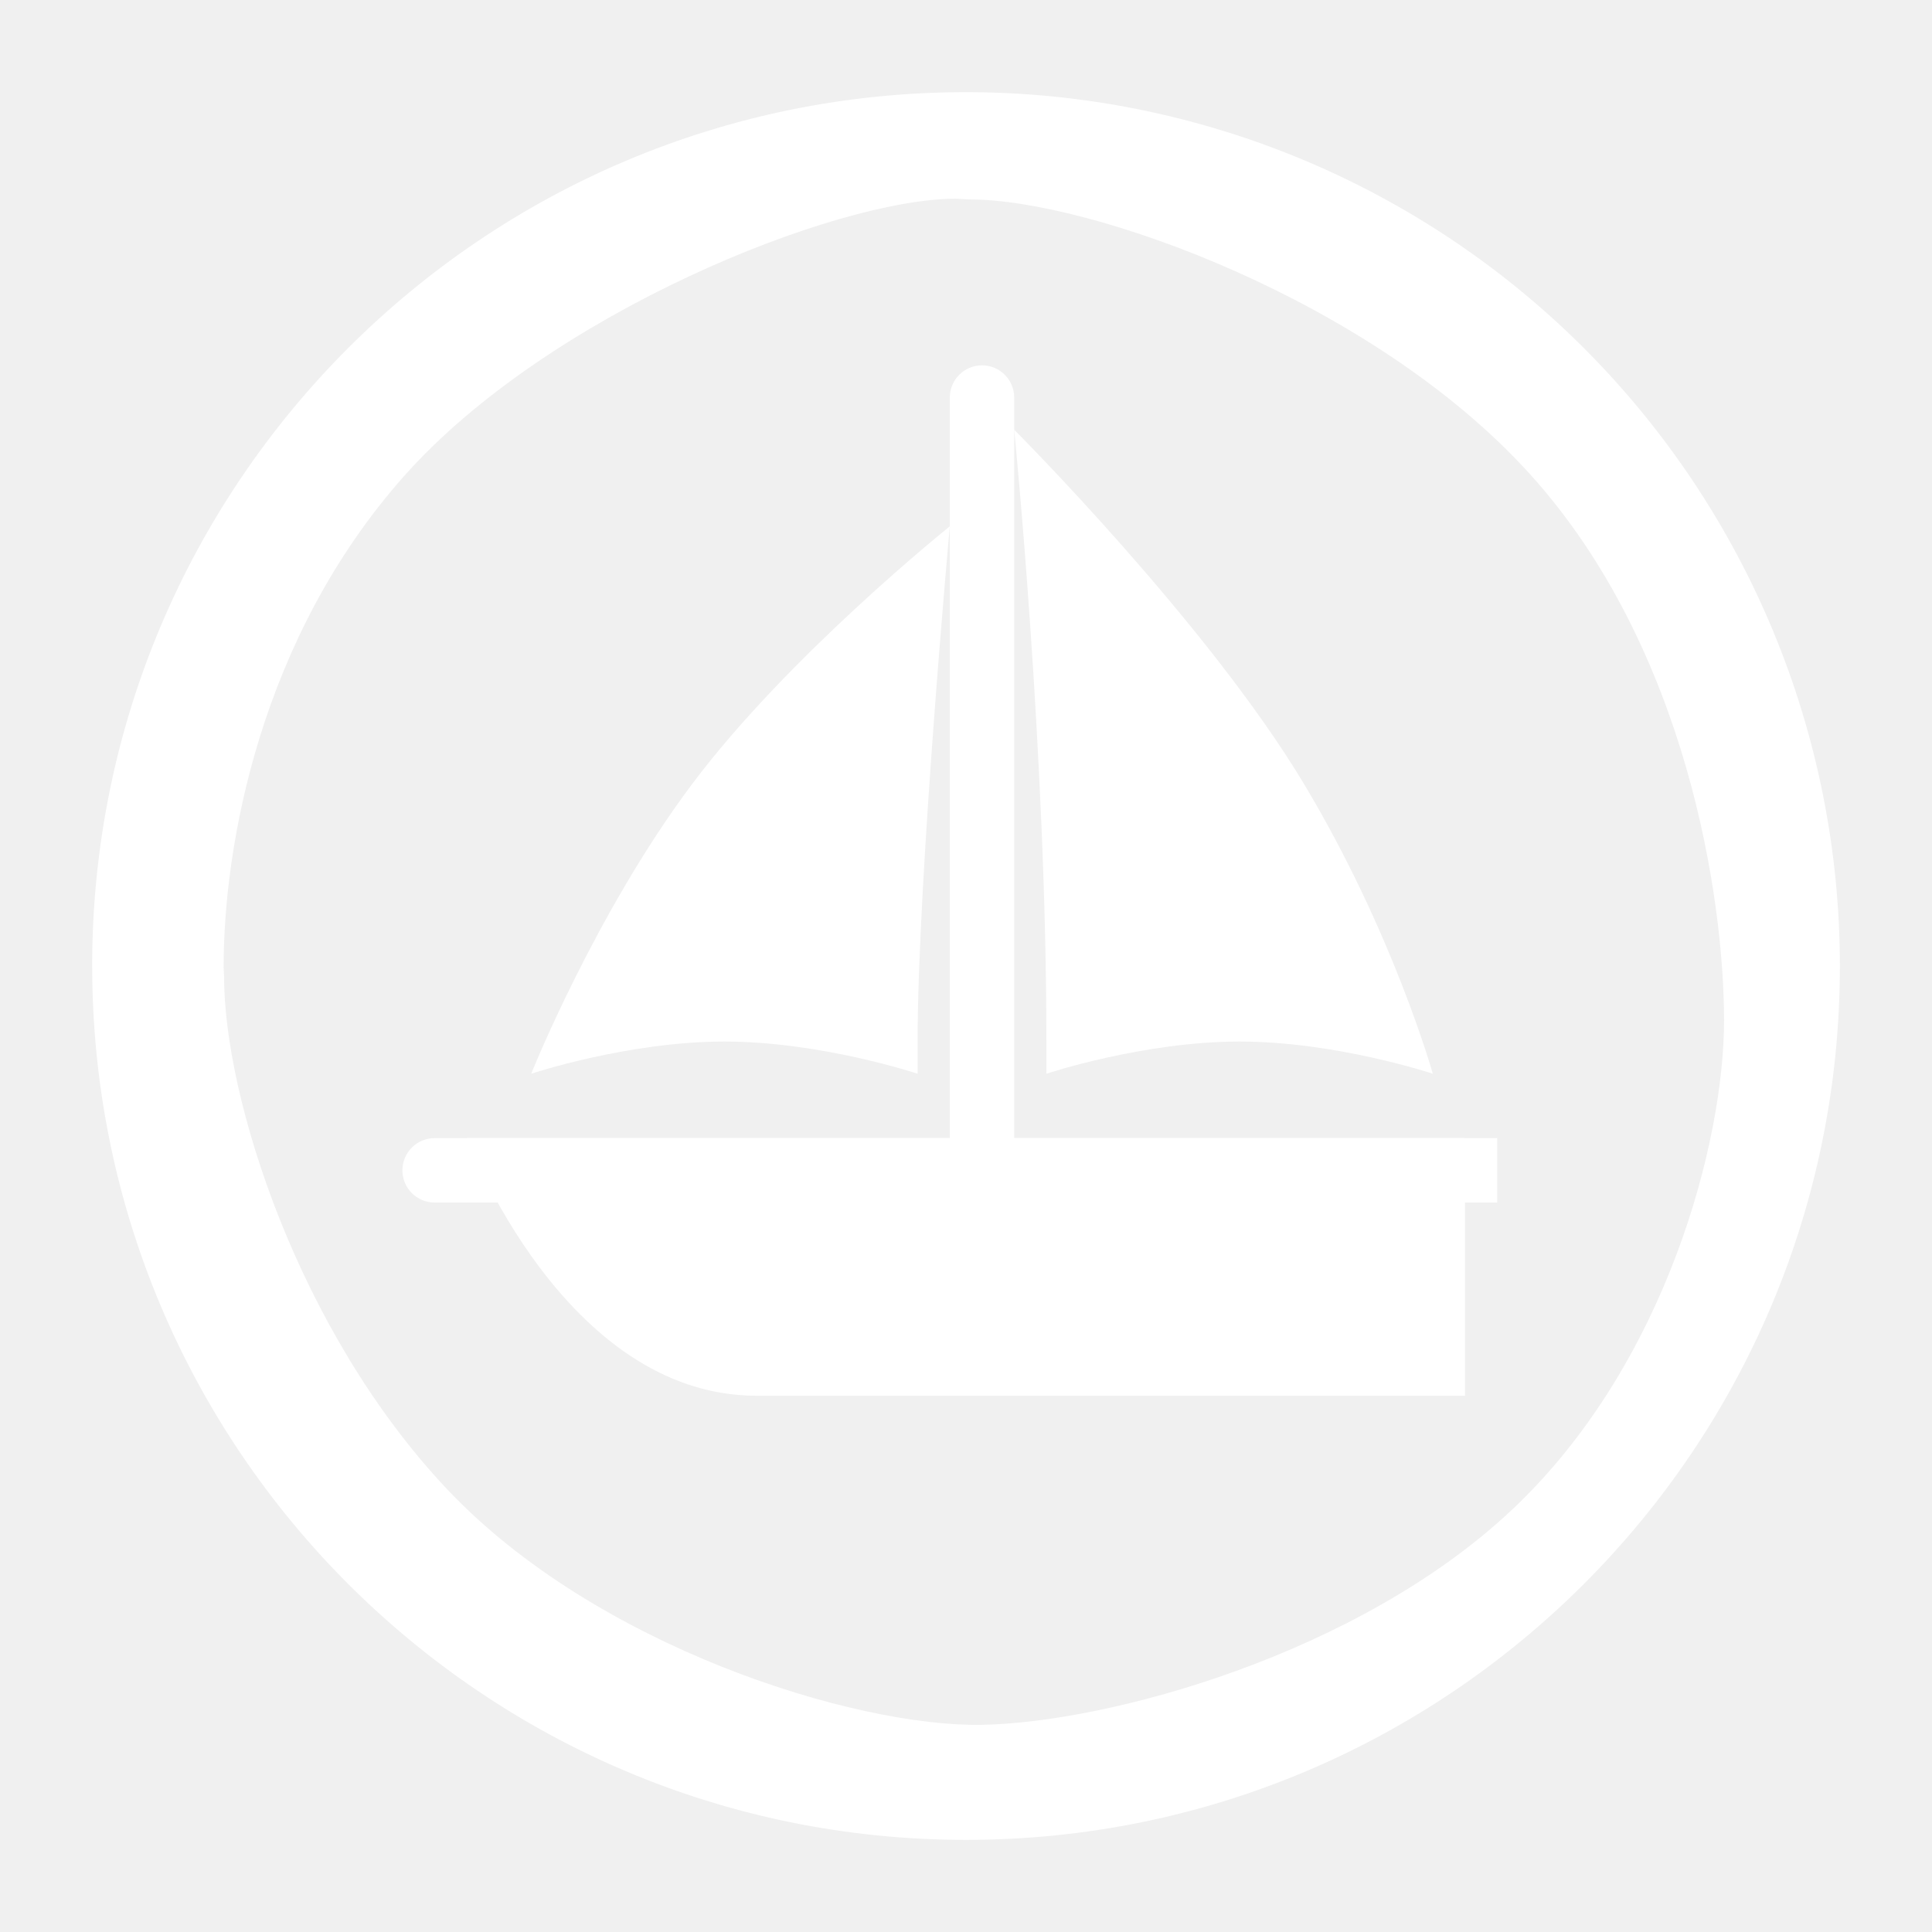
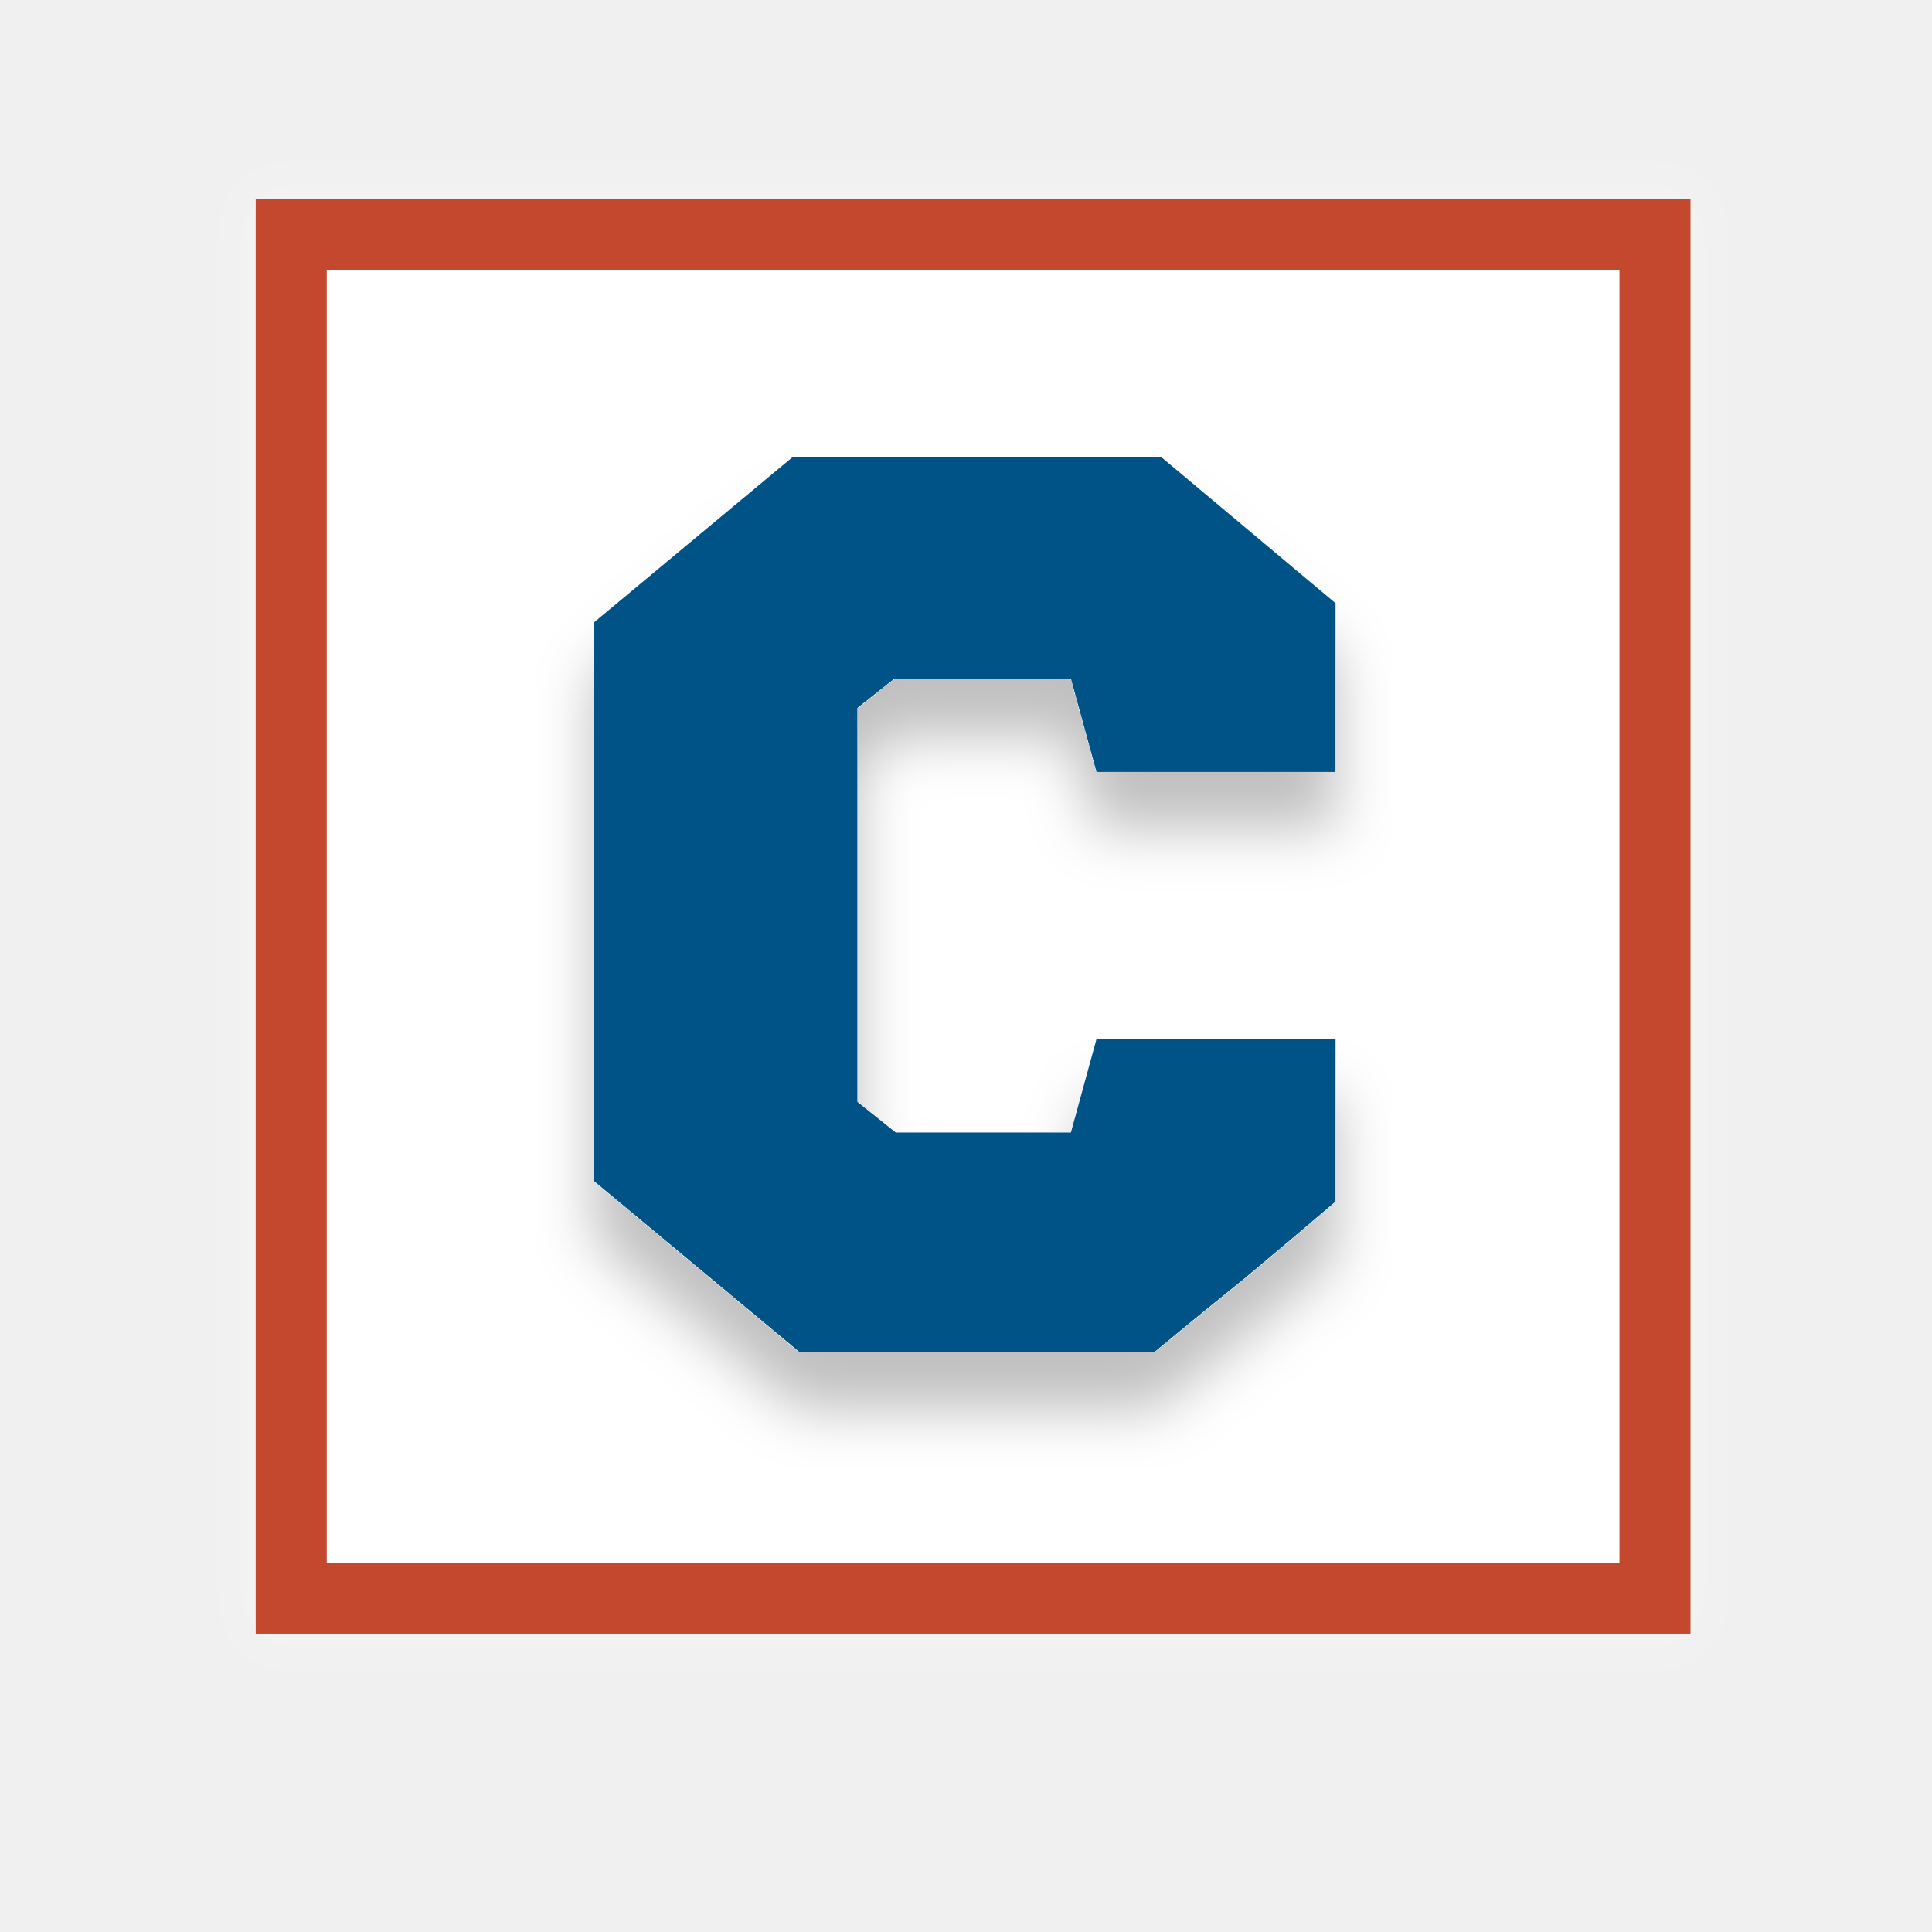
- <svg xmlns="http://www.w3.org/2000/svg" width="60" height="60" preserveAspectRatio="xMidYMid meet" class="iconify iconify--twemoji" role="img" aria-hidden="true">
-   <g>
-     <g id="svg_9">
-       <path id="svg_1" d="m31.497,37.346a1,1 0 1 1 -2,0l0,-25a1,1 0 0 1 2,0l0,25z" fill="white" />
-       <path id="svg_2" d="m14.497,35.346l31,0l0,8l-22,0c-6,0 -9,-8 -9,-8z" fill="white" />
-       <path id="svg_4" d="m16.497,33.346s2,-5 5,-9s8,-8 8,-8s-1,11 -1,16l0,1s-3,-1 -6,-1s-6,1 -6,1z" fill="white" />
-       <path id="svg_5" d="m31.497,13.346s6,6 9,11c2.771,4.618 4,9 4,9s-3,-1 -6,-1s-6,1 -6,1l0,-1c0,-9 -1,-19 -1,-19z" fill="white" />
-       <path id="svg_6" d="m13.497,35.346a1,1 0 1 0 0,2l33,0l0,-2l-33,0z" fill="white" />
+ <svg xmlns="http://www.w3.org/2000/svg" width="60" height="60" viewBox="0 0 60 60" fill="none">
+   <g clip-path="url(#clip0_5248_647)">
+     <g filter="url(#filter0_d_5248_647)">
+       <rect x="7.941" y="6.177" width="44.559" height="44.559" fill="white" />
+       <rect x="9.044" y="7.279" width="42.353" height="42.353" stroke="#C3482E" stroke-width="2.206" />
    </g>
-     <path stroke="null" id="svg_14" d="m2.862,30l0,0c0,-14.988 12.15,-27.138 27.138,-27.138l0,0c7.198,0 14.1,2.859 19.19,7.949c5.089,5.089 7.949,11.992 7.949,19.19l0,0c0,14.988 -12.15,27.138 -27.138,27.138l0,0c-14.988,0 -27.138,-12.15 -27.138,-27.138zm4.082,0.023l0.015,0.314c0,3.747 2.287,10.989 6.916,15.901c4.63,4.911 12.659,7.395 16.607,7.328c3.948,-0.067 11.723,-2.189 16.501,-6.704c4.778,-4.516 6.559,-11.425 6.559,-15.172c0,-3.747 -1.137,-11.561 -6.026,-16.964c-4.888,-5.403 -13.65,-8.532 -17.397,-8.532l-0.438,-0.023c-3.747,0 -12.648,3.568 -17.127,8.609c-4.48,5.041 -5.609,11.497 -5.609,15.244z" fill="white" />
+     <g filter="url(#filter1_d_5248_647)">
+       <path d="M41.477 18.732V23.974H34.052L33.257 21.075H27.778L26.627 21.988V34.218L27.818 35.171H33.257L34.052 32.272H41.477V37.315C40.55 38.109 39.61 38.903 38.657 39.697C37.705 40.465 36.765 41.232 35.838 42H24.84L18.447 36.679V19.328L24.602 14.206H36.077L41.477 18.732Z" fill="#005387" />
+     </g>
  </g>
+   <defs>
+     <filter id="filter0_d_5248_647" x="5.294" y="3.529" width="49.853" height="49.853" filterUnits="userSpaceOnUse" color-interpolation-filters="sRGB">
+       <feFlood flood-opacity="0" result="BackgroundImageFix" />
+       <feColorMatrix in="SourceAlpha" type="matrix" values="0 0 0 0 0 0 0 0 0 0 0 0 0 0 0 0 0 0 127 0" result="hardAlpha" />
+       <feMorphology radius="0.882" operator="dilate" in="SourceAlpha" result="effect1_dropShadow_5248_647" />
+       <feOffset />
+       <feGaussianBlur stdDeviation="0.882" />
+       <feComposite in2="hardAlpha" operator="out" />
+       <feColorMatrix type="matrix" values="0 0 0 0 1 0 0 0 0 1 0 0 0 0 1 0 0 0 0.25 0" />
+       <feBlend mode="normal" in2="BackgroundImageFix" result="effect1_dropShadow_5248_647" />
+       <feBlend mode="normal" in="SourceGraphic" in2="effect1_dropShadow_5248_647" result="shape" />
+     </filter>
+     <filter id="filter1_d_5248_647" x="16.683" y="14.206" width="26.559" height="31.324" filterUnits="userSpaceOnUse" color-interpolation-filters="sRGB">
+       <feFlood flood-opacity="0" result="BackgroundImageFix" />
+       <feColorMatrix in="SourceAlpha" type="matrix" values="0 0 0 0 0 0 0 0 0 0 0 0 0 0 0 0 0 0 127 0" result="hardAlpha" />
+       <feOffset dy="1.765" />
+       <feGaussianBlur stdDeviation="0.882" />
+       <feComposite in2="hardAlpha" operator="out" />
+       <feColorMatrix type="matrix" values="0 0 0 0 0 0 0 0 0 0 0 0 0 0 0 0 0 0 0.25 0" />
+       <feBlend mode="normal" in2="BackgroundImageFix" result="effect1_dropShadow_5248_647" />
+       <feBlend mode="normal" in="SourceGraphic" in2="effect1_dropShadow_5248_647" result="shape" />
+     </filter>
+     <clipPath id="clip0_5248_647">
+       <rect width="60" height="60" fill="white" />
+     </clipPath>
+   </defs>
</svg>
